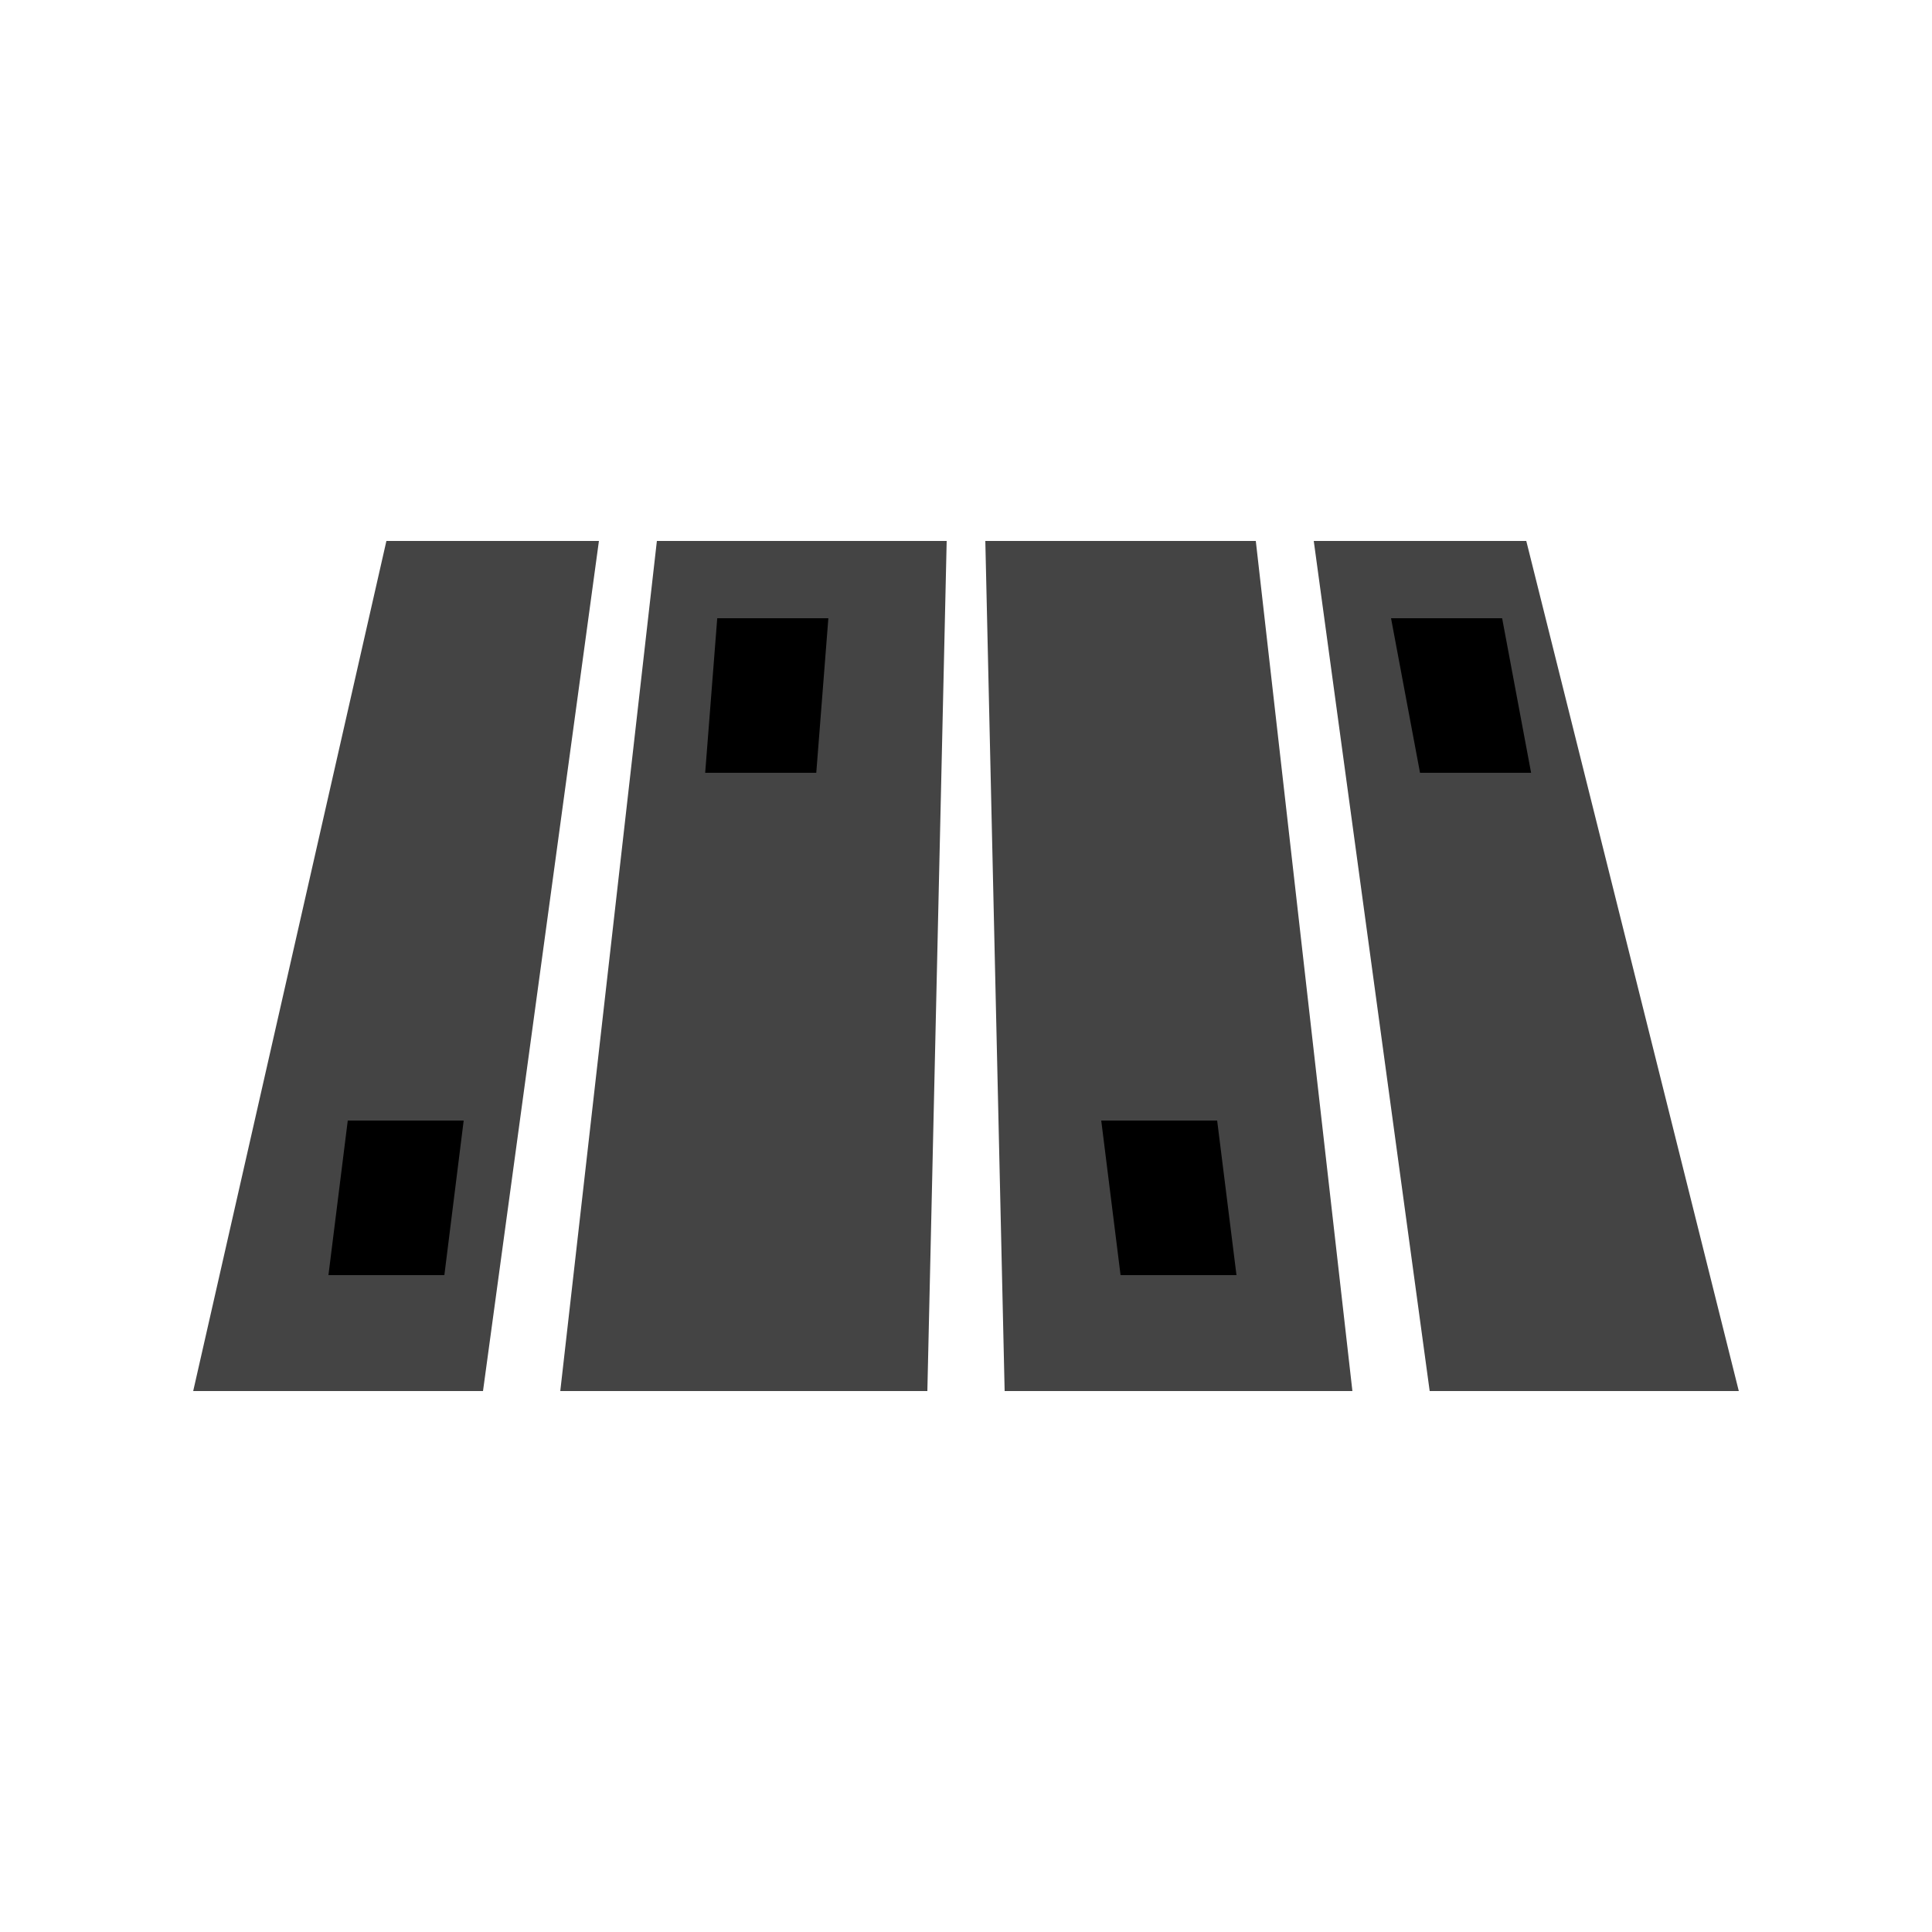
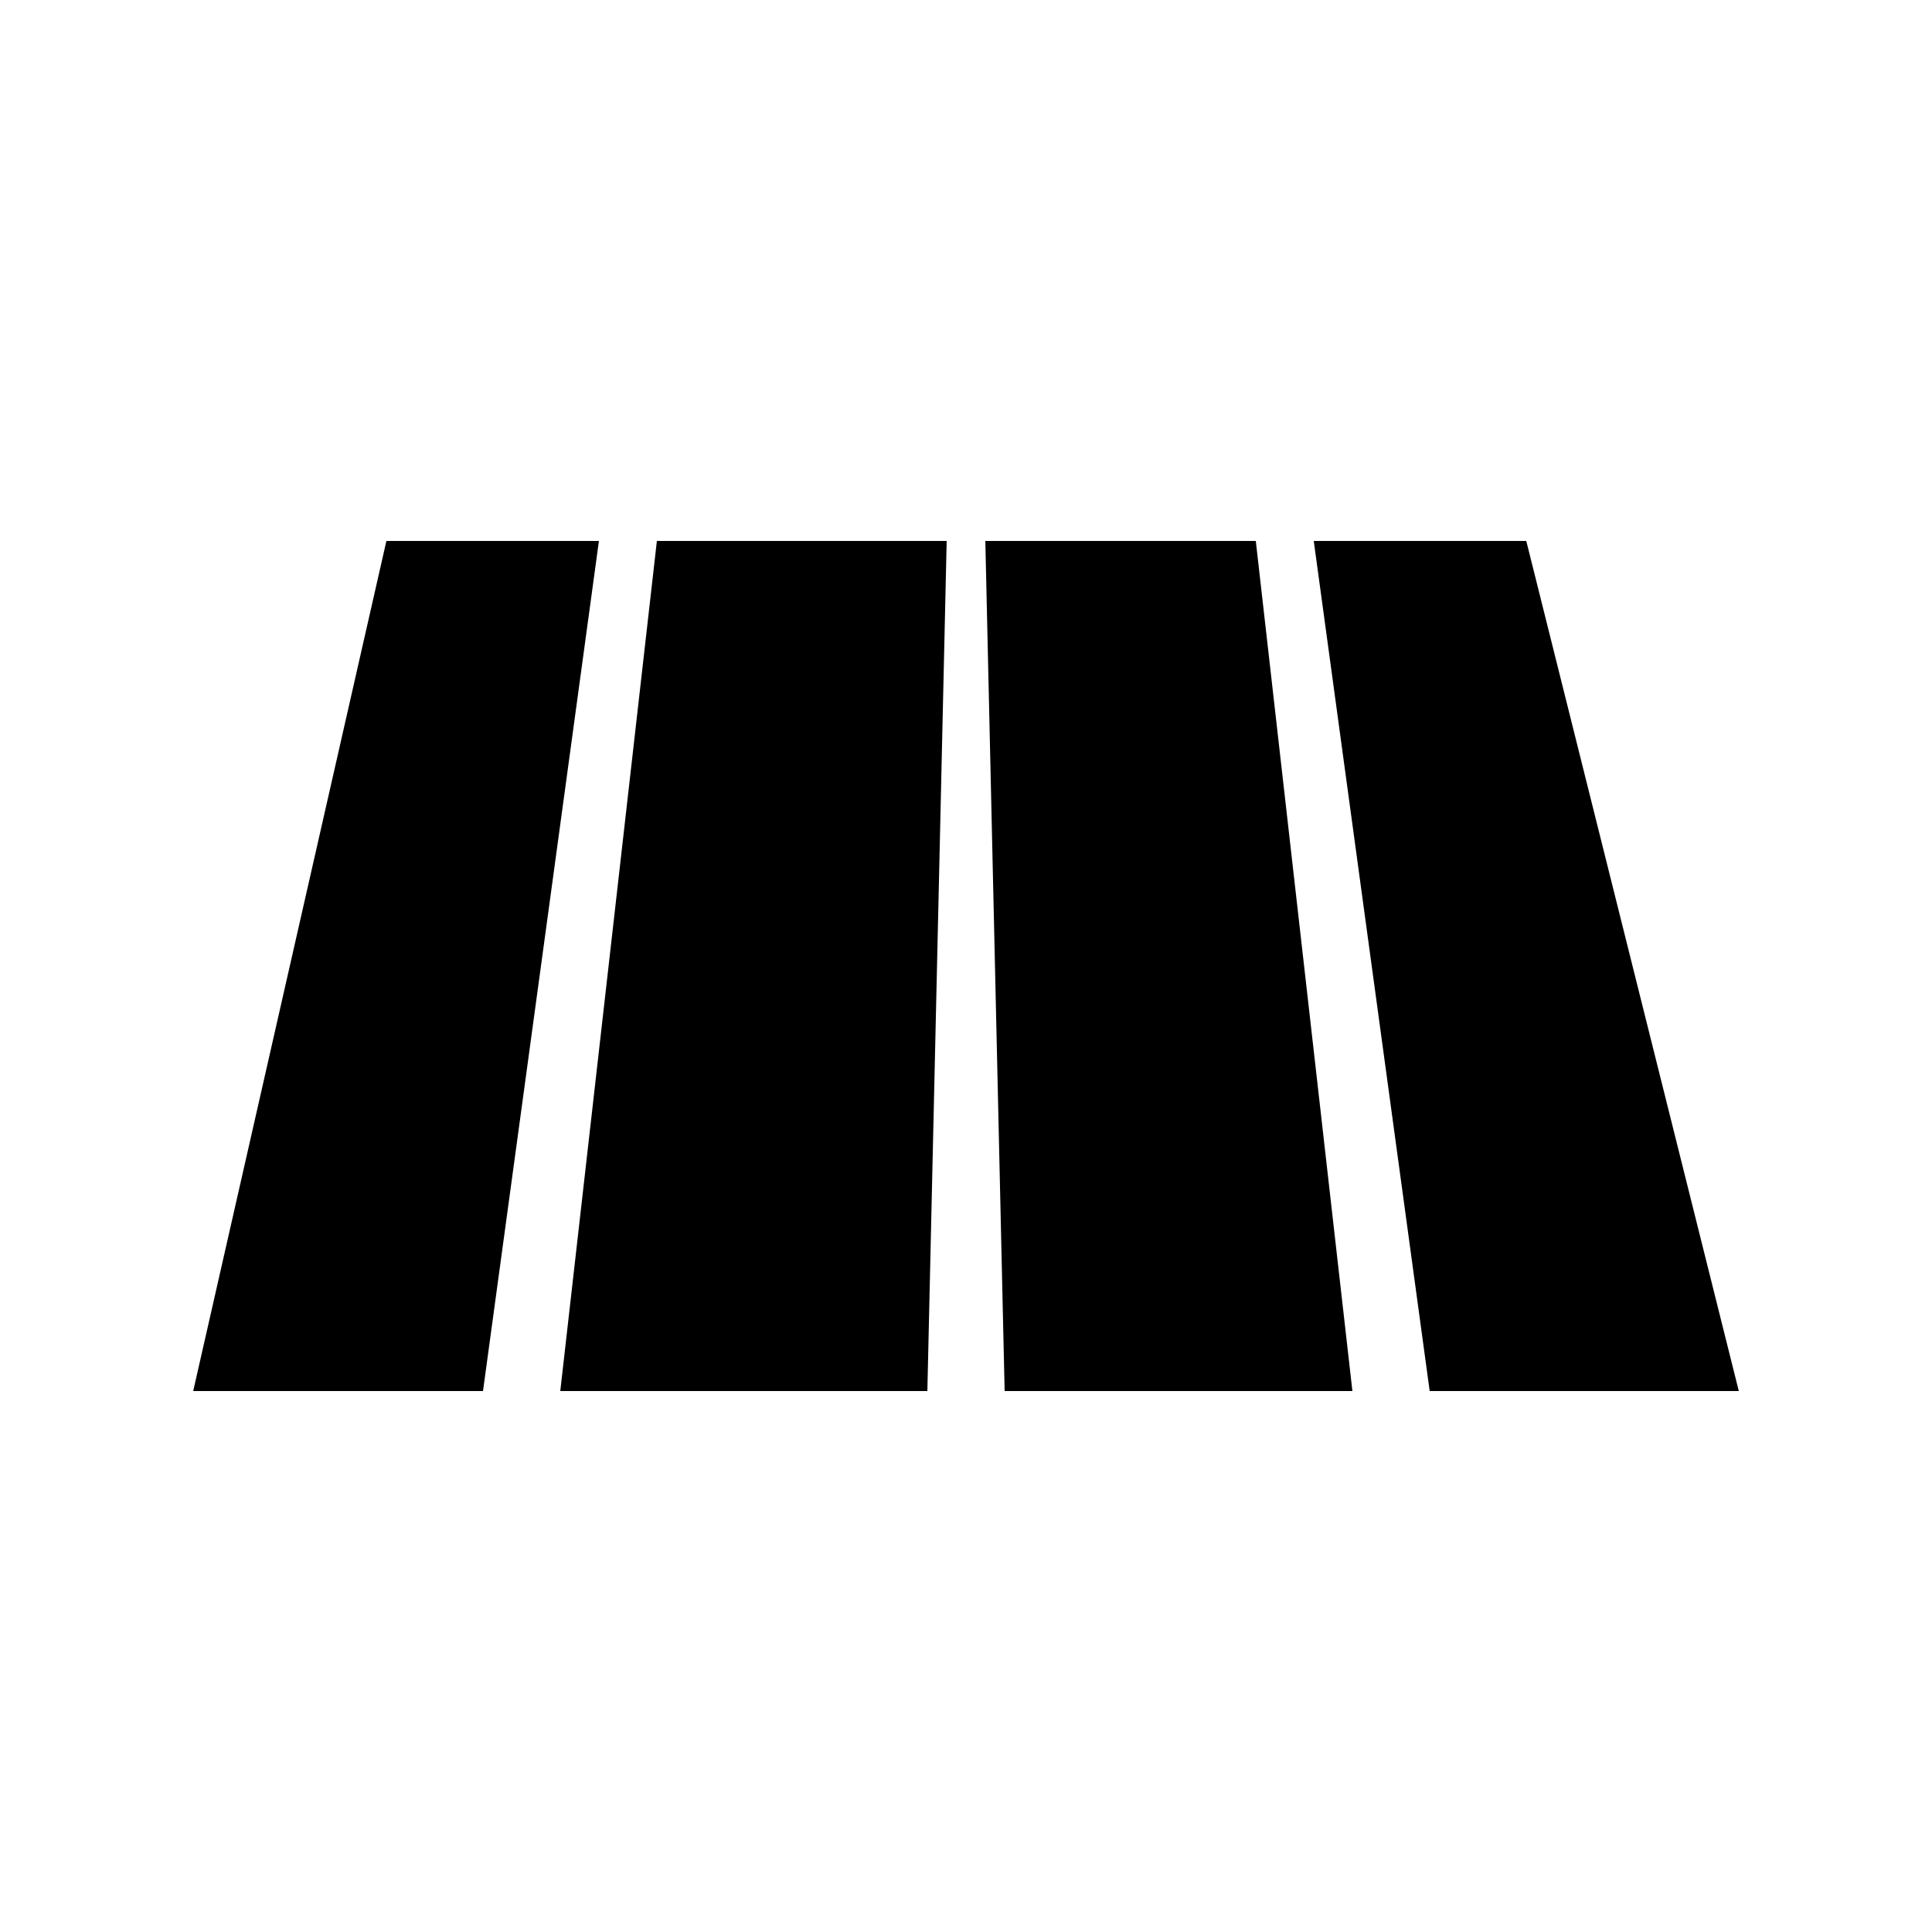
<svg xmlns="http://www.w3.org/2000/svg" version="1.1" x="0" y="0" width="50" height="50" viewBox="5 0 50 50">
-   <path d="M15,14 L10,36 L17.5,36 L20.5,14 L15,14 z M22,14 L19.5,36 L29,36 L29.5,14 L22,14 z M30.5,14 L31,36 L40,36 L37.5,14 L30.5,14 z M39,14 L42,36 L50,36 L44.5,14 L39,14 z" fill="#444444" />
+   <path d="M15,14 L10,36 L17.5,36 L20.5,14 L15,14 z M22,14 L19.5,36 L29,36 L29.5,14 L22,14 z M30.5,14 L31,36 L40,36 L37.5,14 L30.5,14 z M39,14 L42,36 L50,36 L44.5,14 L39,14 z" fill="inherit" />
  <path d="M41.75,20 L41,16 L43.875,16 L44.625,20 z M37,33 L36.5,29 L33.5,29 L34,33 z M13.5,33 L14,29 L17,29 L16.5,33 z M23.25,20 L23.562,16 L26.438,16 L26.125,20 z" fill="currentColor" id="highway-trunk-stroke2" />
</svg>
